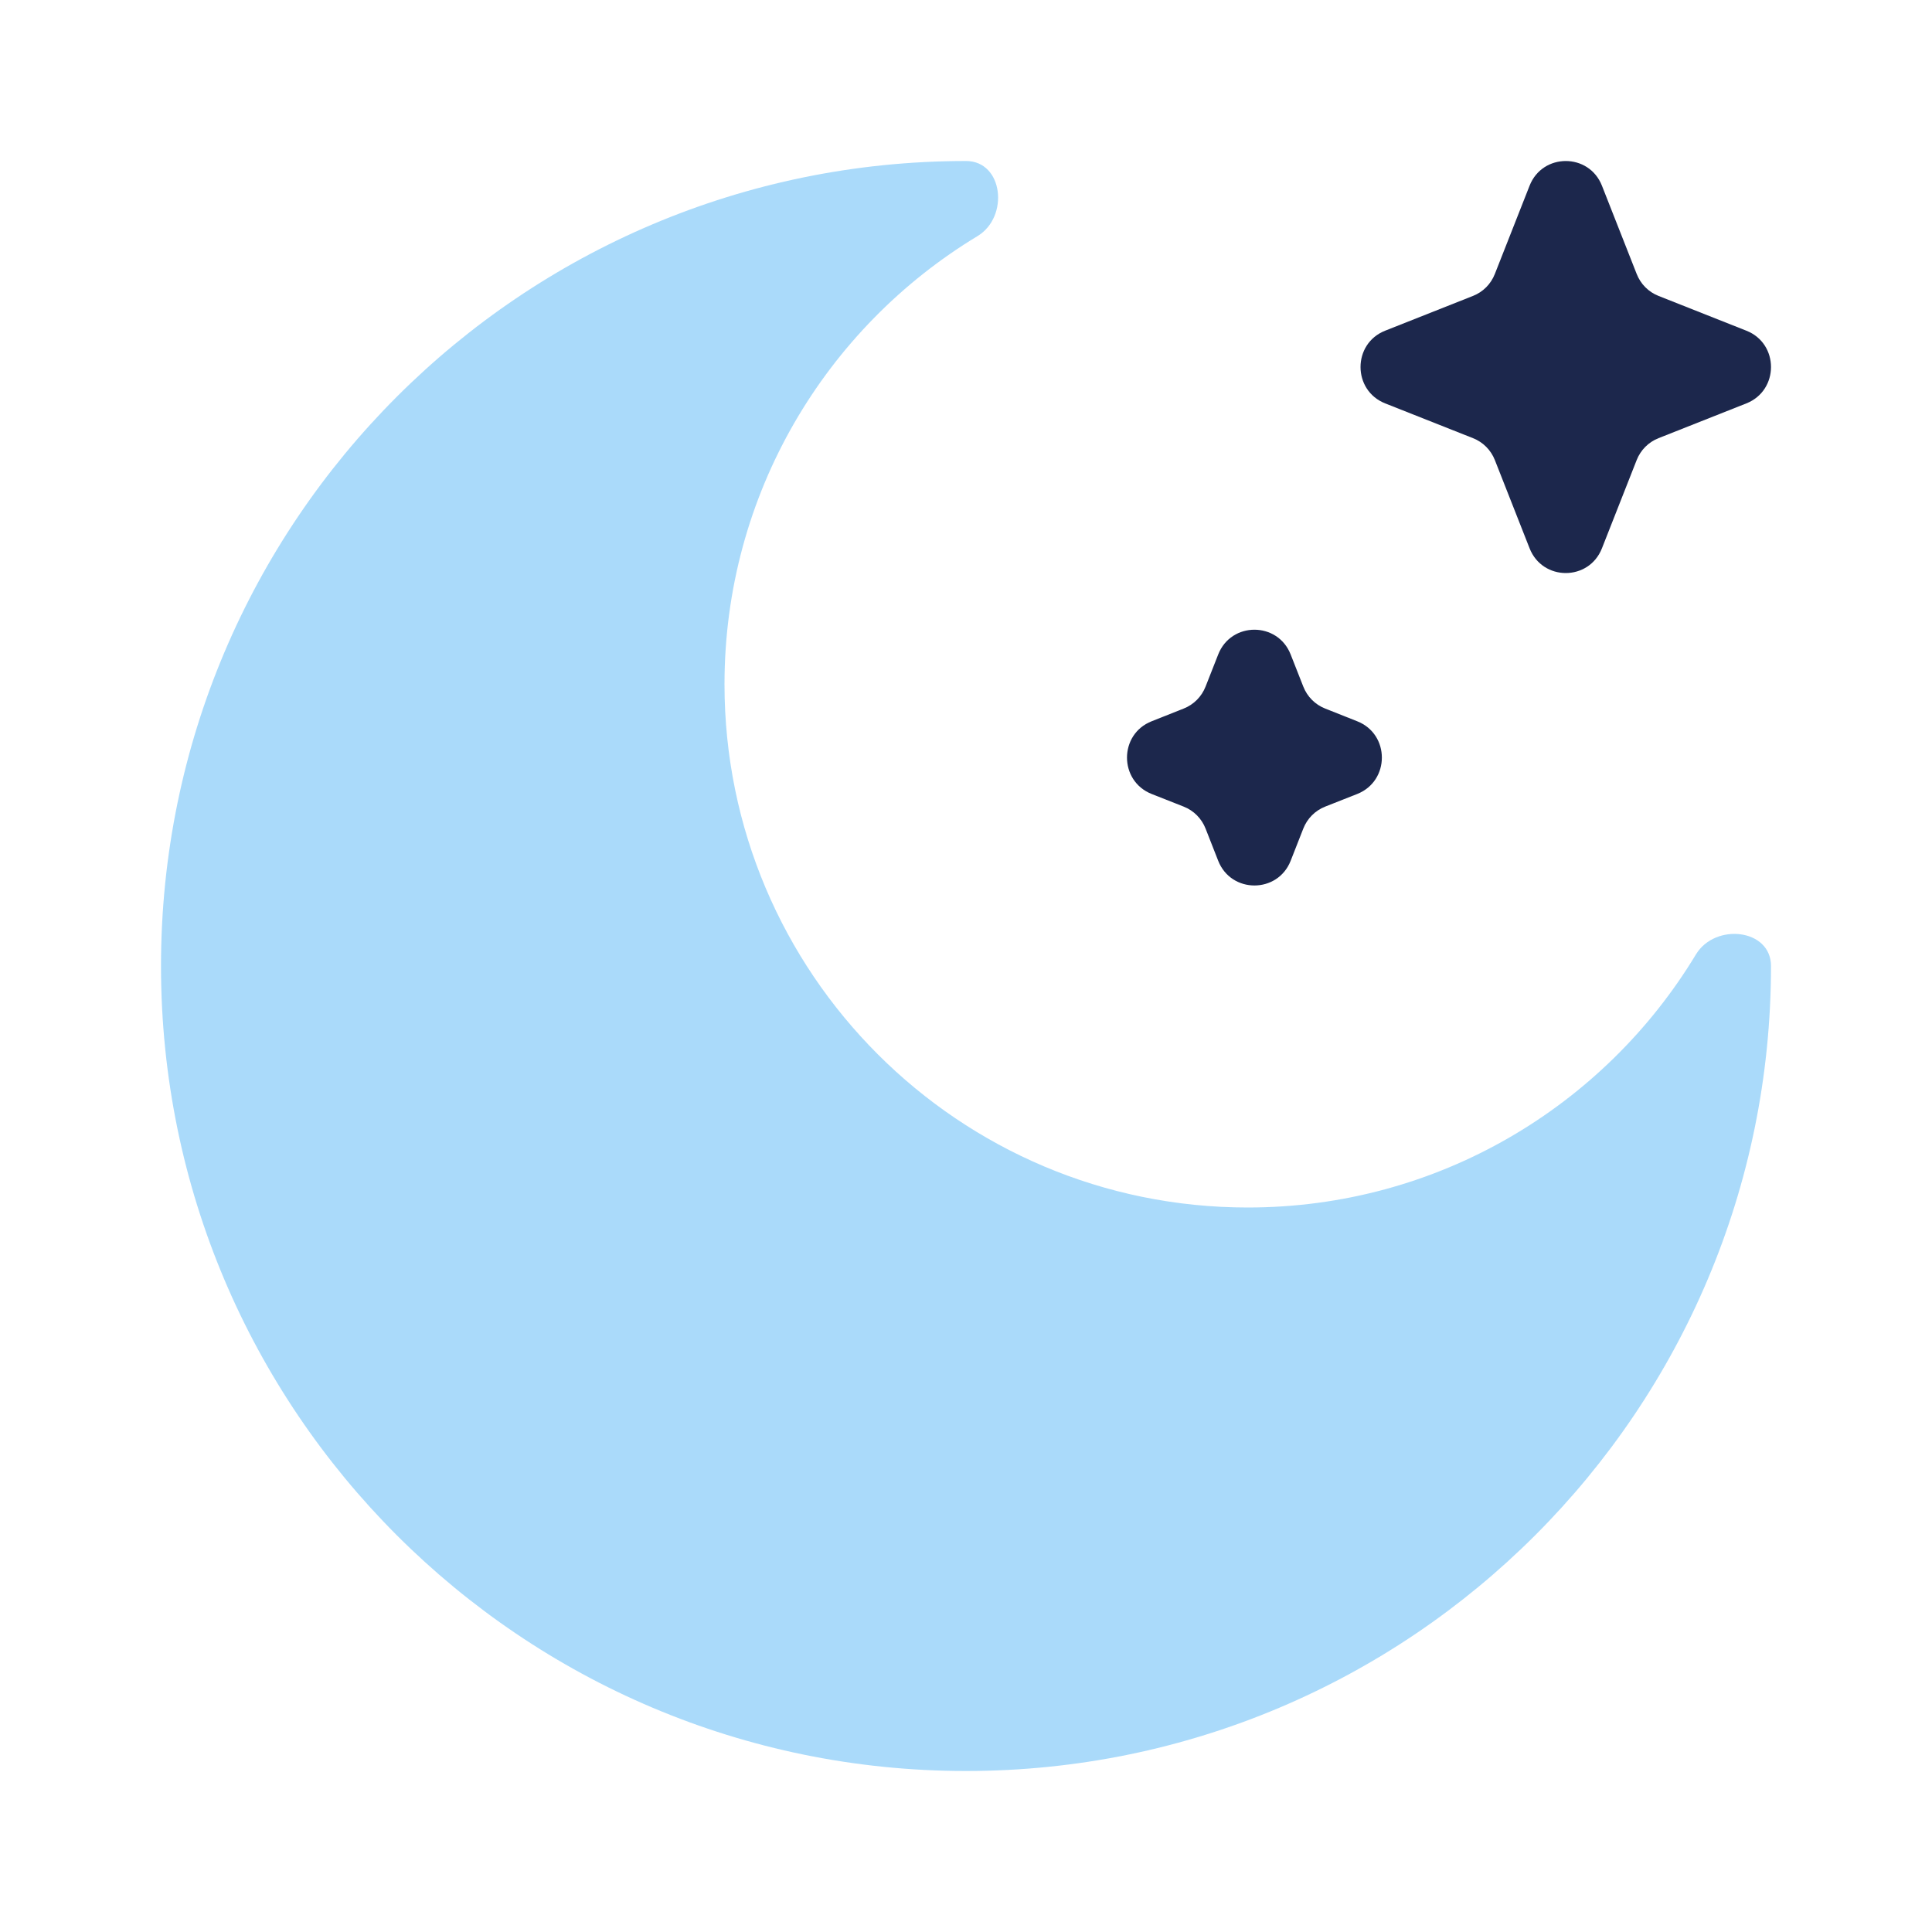
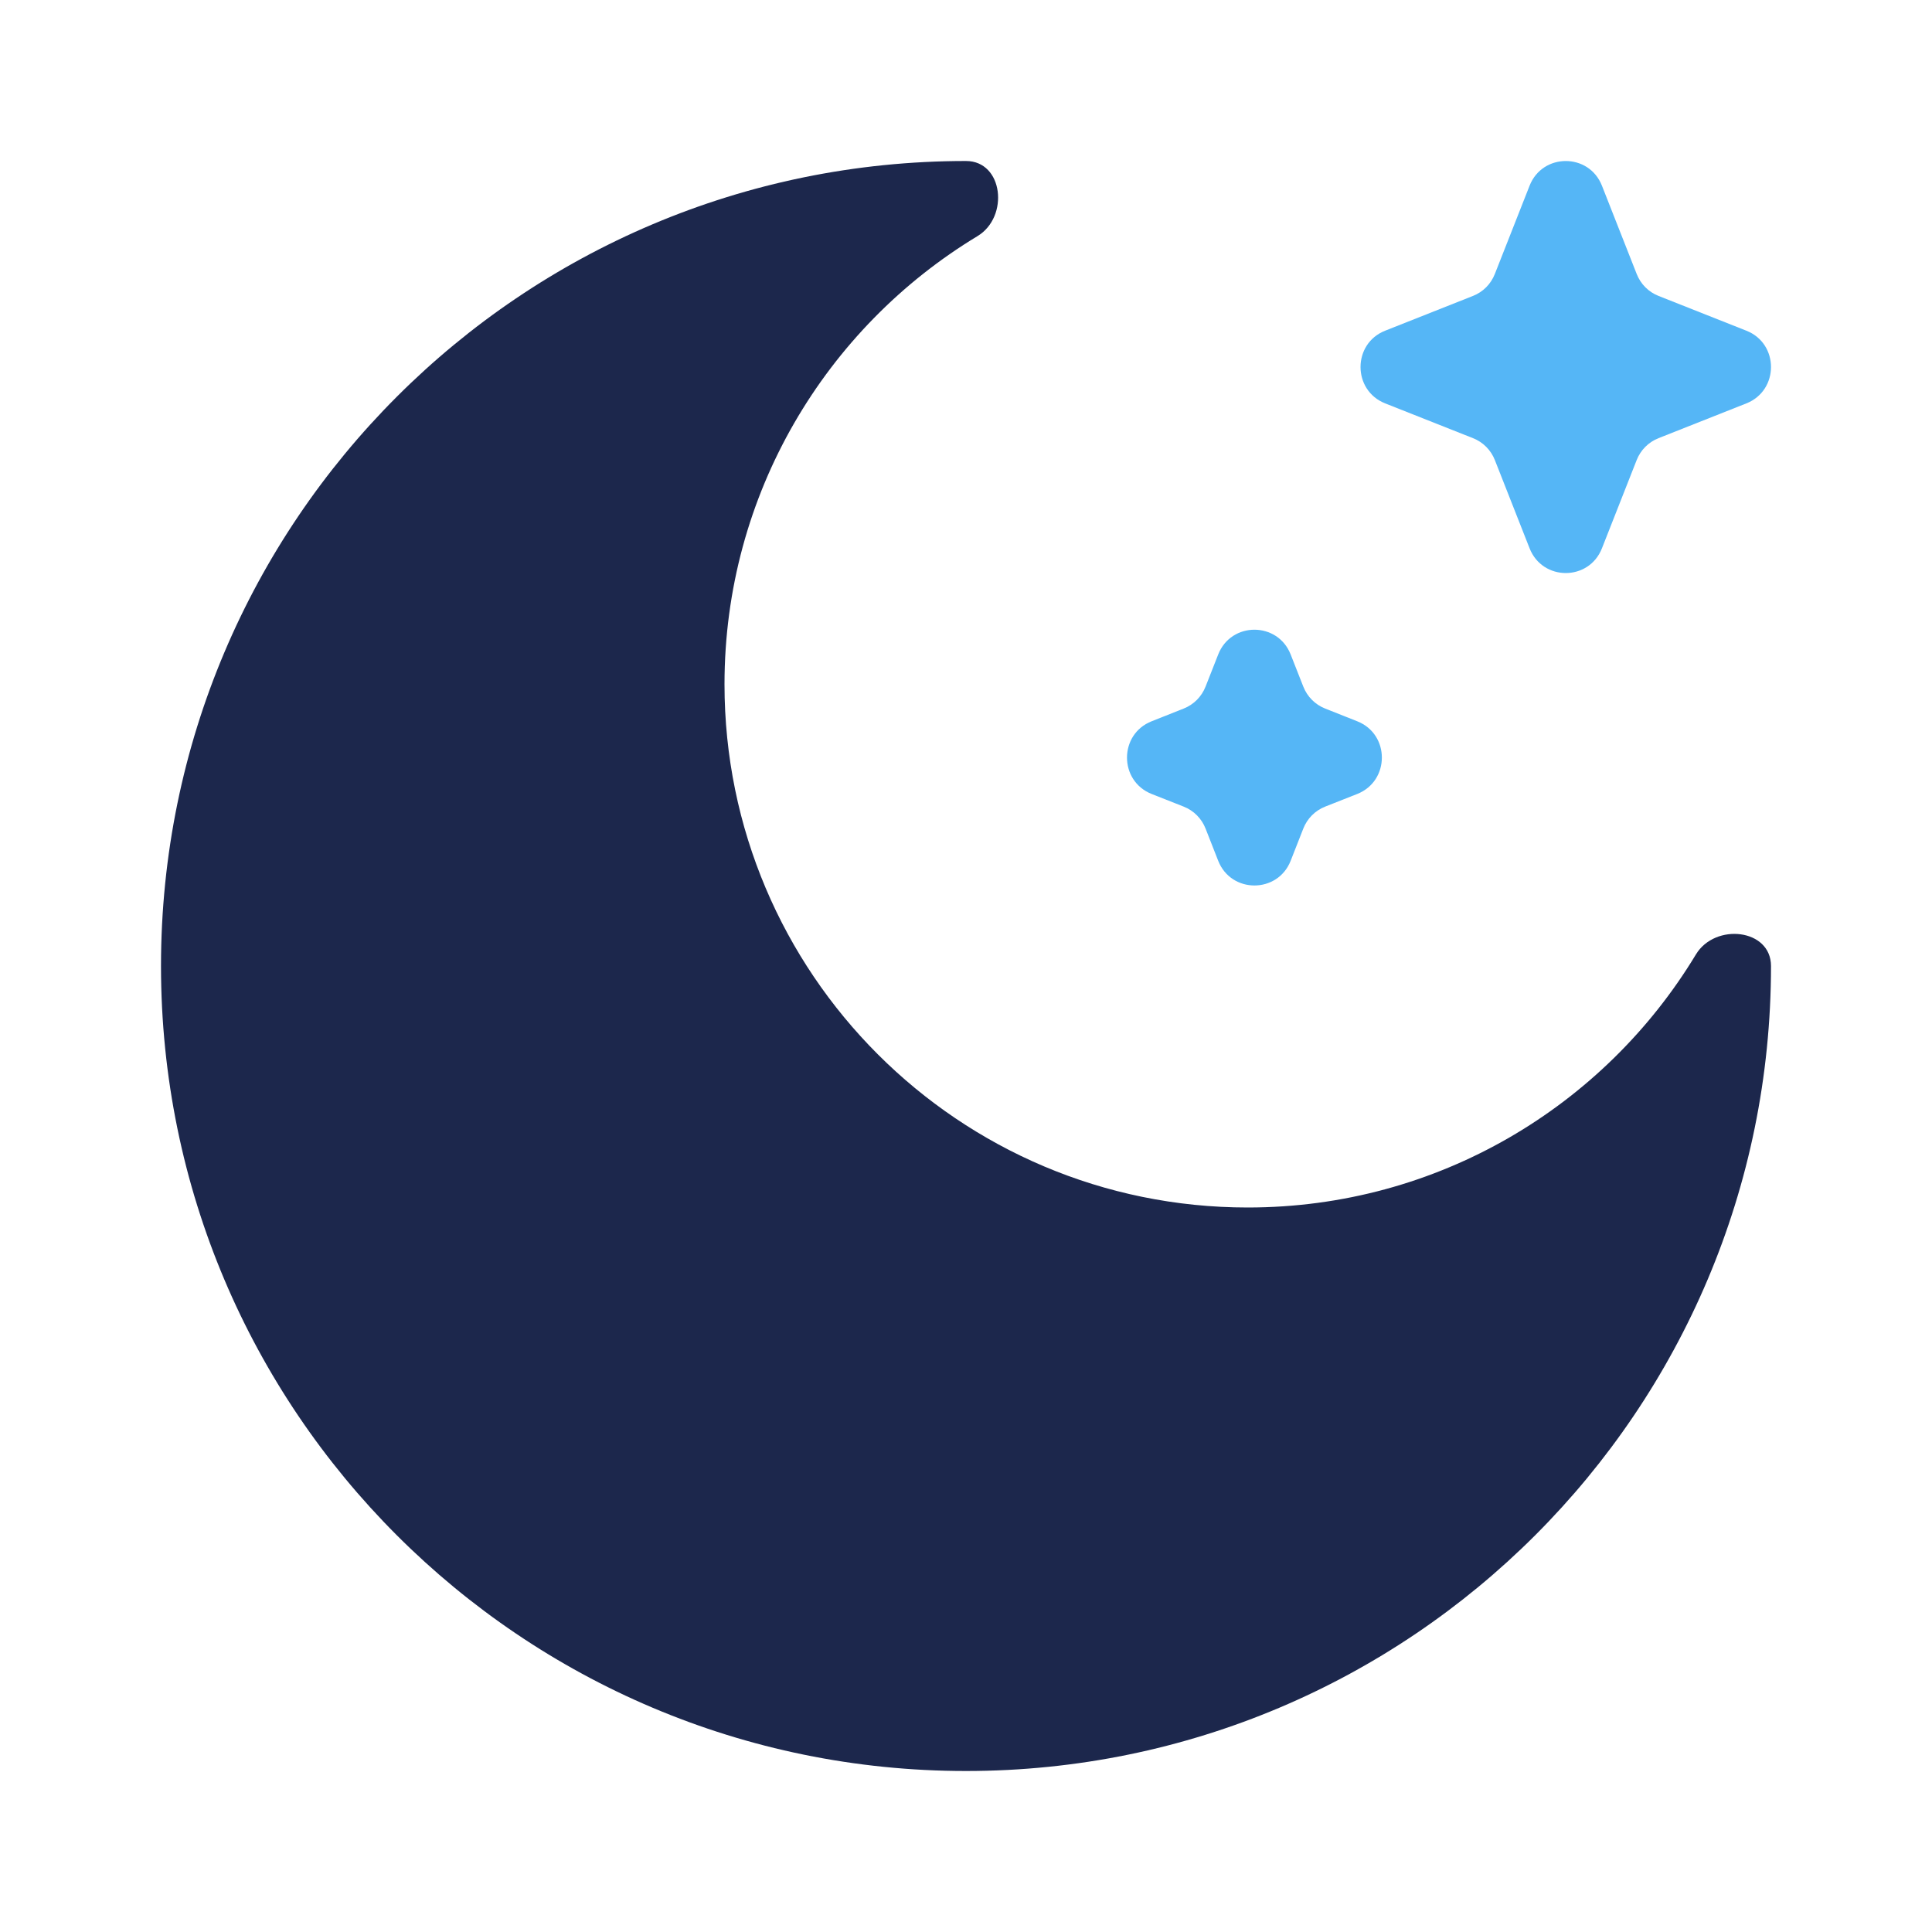
<svg xmlns="http://www.w3.org/2000/svg" width="800px" height="800px" viewBox="0 0 24 24" fill="none">
-   <path d="M19.9 2.307C19.739 1.898 19.162 1.898 19.001 2.307L18.57 3.402C18.521 3.528 18.423 3.627 18.298 3.676L17.207 4.108C16.799 4.269 16.799 4.849 17.207 5.011L18.298 5.443C18.423 5.492 18.521 5.591 18.57 5.716L19.001 6.811C19.162 7.221 19.739 7.221 19.9 6.811L20.331 5.716C20.38 5.591 20.478 5.492 20.603 5.443L21.694 5.011C22.102 4.849 22.102 4.269 21.694 4.108L20.603 3.676C20.478 3.627 20.38 3.528 20.331 3.402L19.9 2.307Z" fill="#1C274C" />
-   <path d="M16.033 8.13C15.872 7.72 15.294 7.72 15.133 8.13L14.976 8.529C14.927 8.654 14.829 8.753 14.704 8.802L14.306 8.96C13.898 9.121 13.898 9.701 14.306 9.863L14.704 10.02C14.829 10.069 14.927 10.168 14.976 10.293L15.133 10.693C15.294 11.102 15.872 11.102 16.033 10.693L16.19 10.293C16.239 10.168 16.337 10.069 16.462 10.02L16.86 9.863C17.268 9.701 17.268 9.121 16.86 8.96L16.462 8.802C16.337 8.753 16.239 8.654 16.19 8.529L16.033 8.13Z" fill="#1C274C" />
-   <path opacity="0.5" d="M12 22C17.523 22 22 17.523 22 12C22 11.537 21.306 11.461 21.067 11.857C19.929 13.741 17.861 15 15.5 15C11.91 15 9 12.09 9 8.5C9 6.138 10.259 4.071 12.143 2.933C12.539 2.693 12.463 2 12 2C6.477 2 2 6.477 2 12C2 17.523 6.477 22 12 22Z" fill="hsl(204, 90%, 65%)" />
+   <path d="M19.9 2.307C19.739 1.898 19.162 1.898 19.001 2.307L18.57 3.402C18.521 3.528 18.423 3.627 18.298 3.676L17.207 4.108C16.799 4.269 16.799 4.849 17.207 5.011L18.298 5.443C18.423 5.492 18.521 5.591 18.57 5.716L19.001 6.811C19.162 7.221 19.739 7.221 19.9 6.811L20.331 5.716C20.38 5.591 20.478 5.492 20.603 5.443L21.694 5.011C22.102 4.849 22.102 4.269 21.694 4.108L20.603 3.676C20.478 3.627 20.38 3.528 20.331 3.402L19.9 2.307Z" fill="hsl(204, 90%, 65%)" />
+   <path d="M16.033 8.13C15.872 7.72 15.294 7.72 15.133 8.13L14.976 8.529C14.927 8.654 14.829 8.753 14.704 8.802L14.306 8.96C13.898 9.121 13.898 9.701 14.306 9.863L14.704 10.02C14.829 10.069 14.927 10.168 14.976 10.293L15.133 10.693C15.294 11.102 15.872 11.102 16.033 10.693L16.19 10.293C16.239 10.168 16.337 10.069 16.462 10.02L16.86 9.863C17.268 9.701 17.268 9.121 16.86 8.96L16.462 8.802C16.337 8.753 16.239 8.654 16.19 8.529L16.033 8.13Z" fill="hsl(204, 90%, 65%)" />
+   <path opacity="1" d="M12 22C17.523 22 22 17.523 22 12C22 11.537 21.306 11.461 21.067 11.857C19.929 13.741 17.861 15 15.5 15C11.91 15 9 12.09 9 8.5C9 6.138 10.259 4.071 12.143 2.933C12.539 2.693 12.463 2 12 2C6.477 2 2 6.477 2 12C2 17.523 6.477 22 12 22Z" fill="#1C274C" />
</svg>
